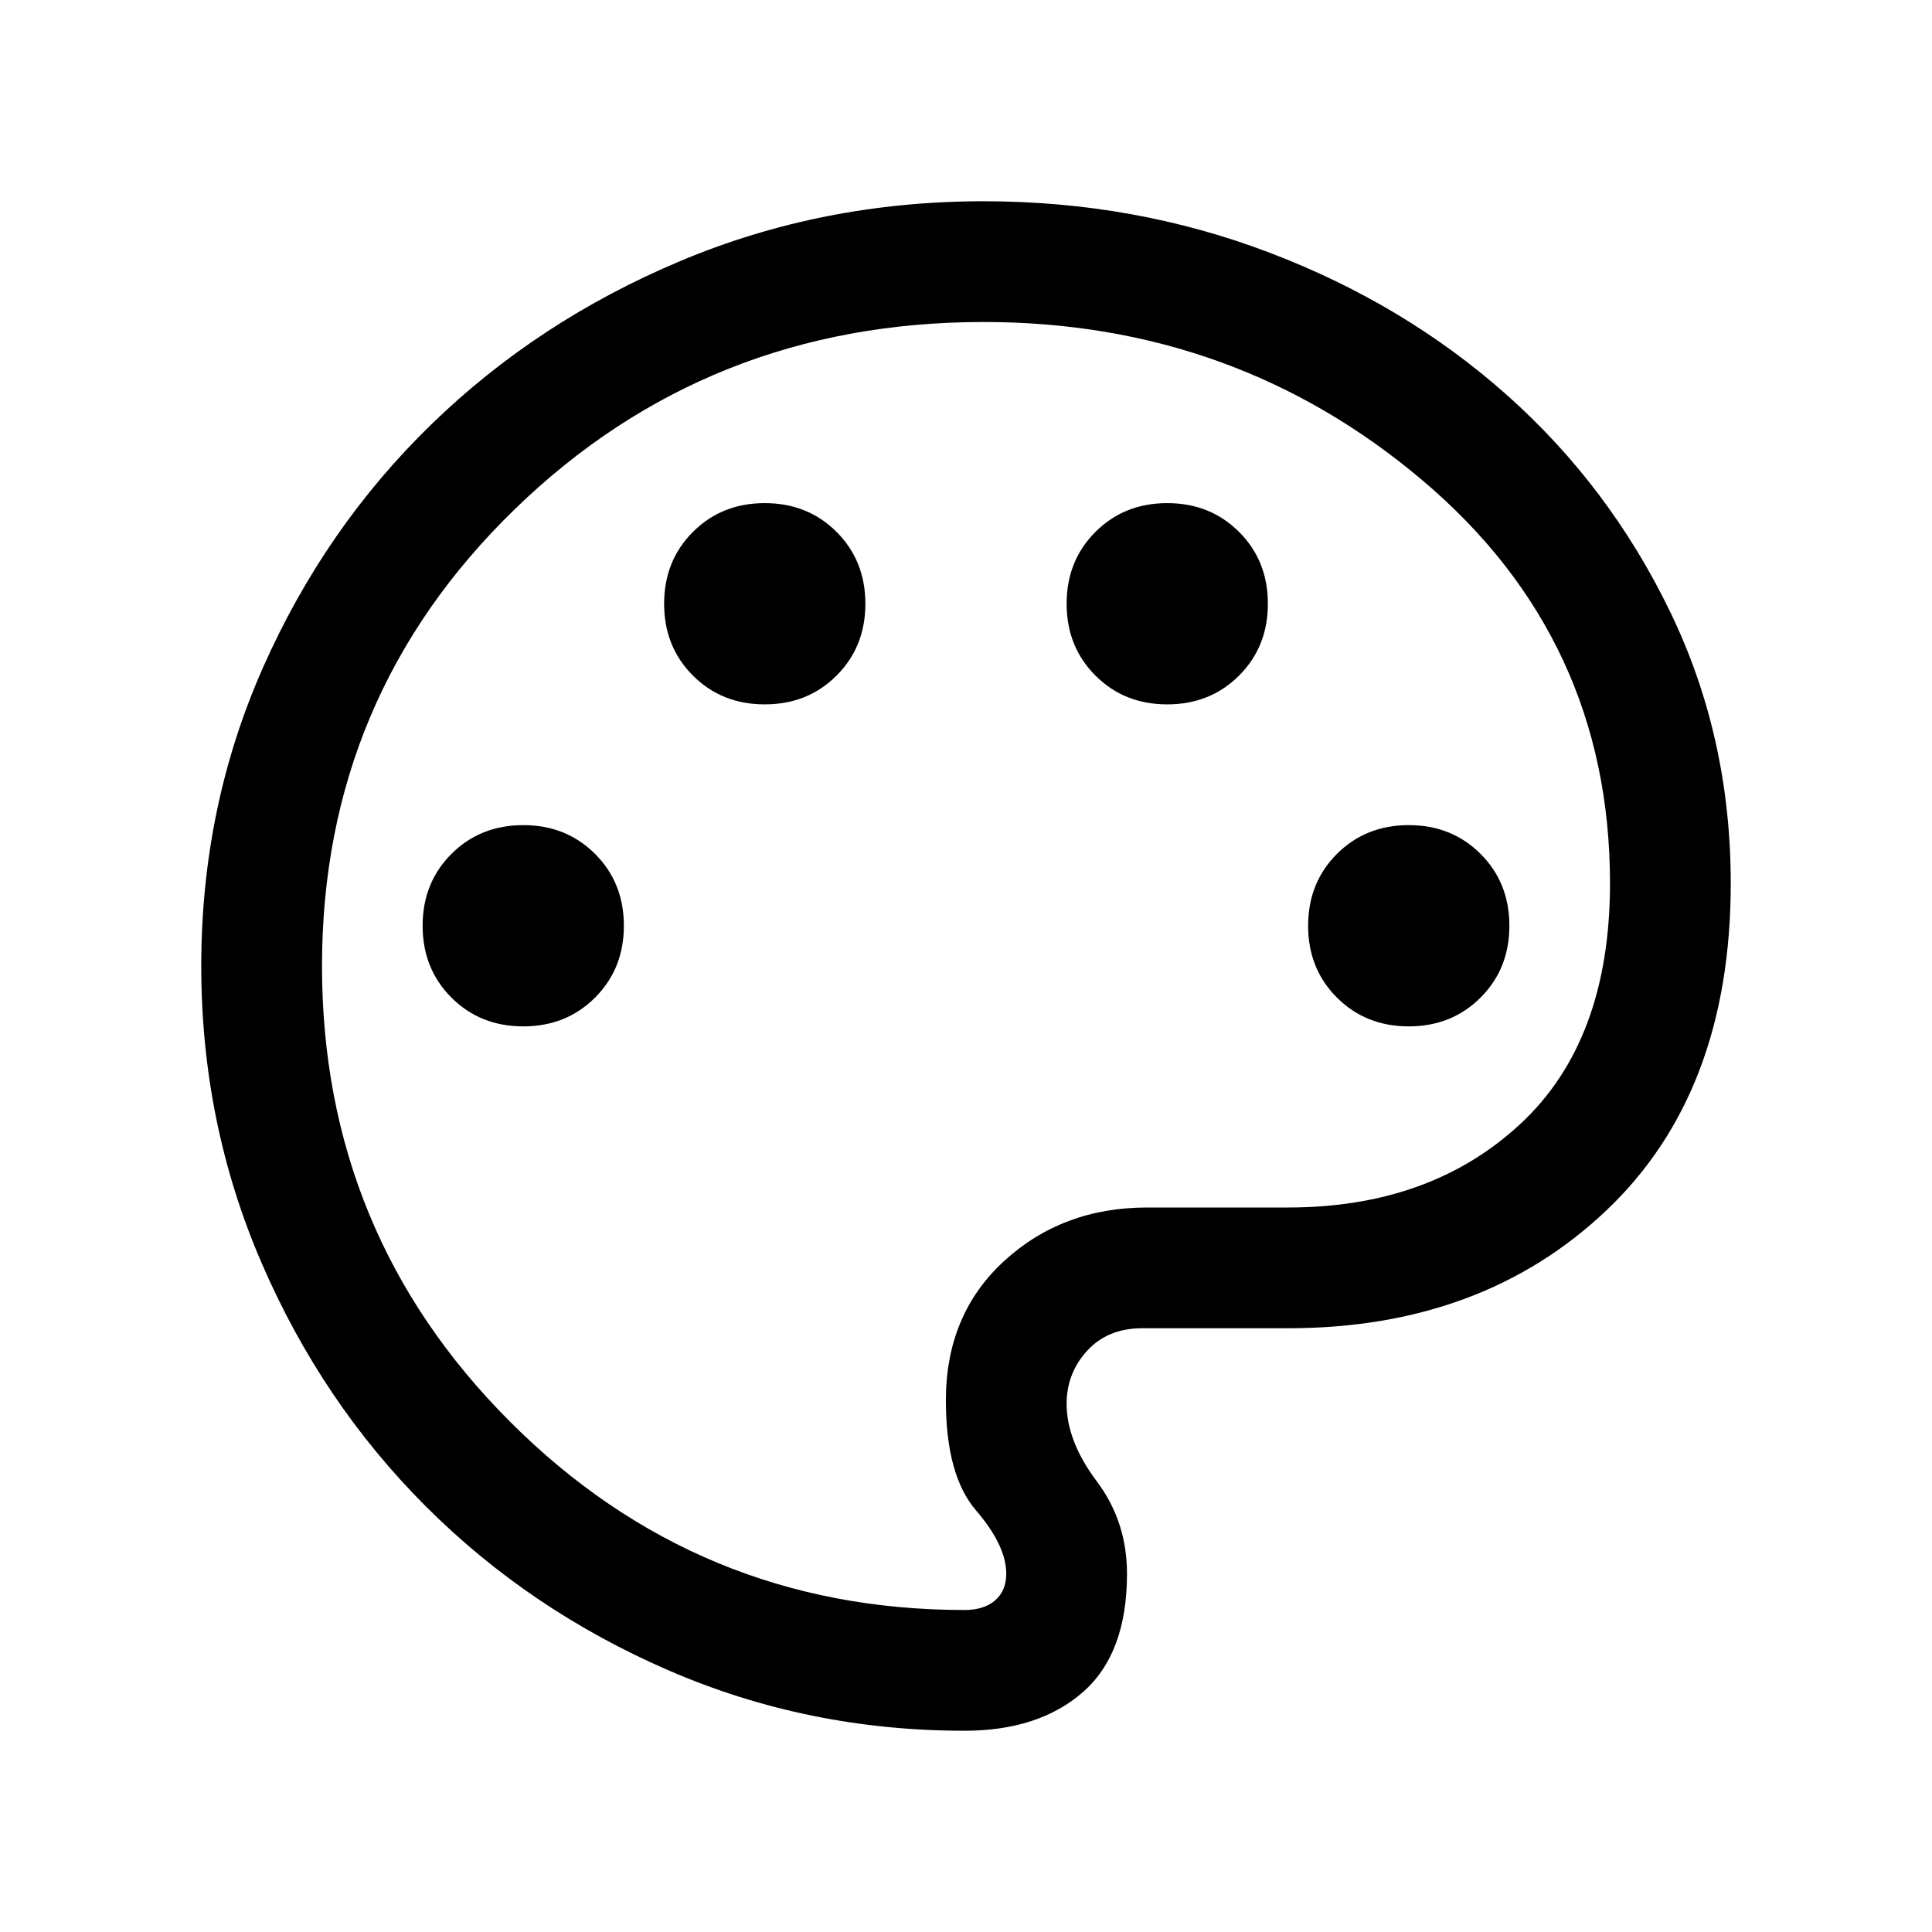
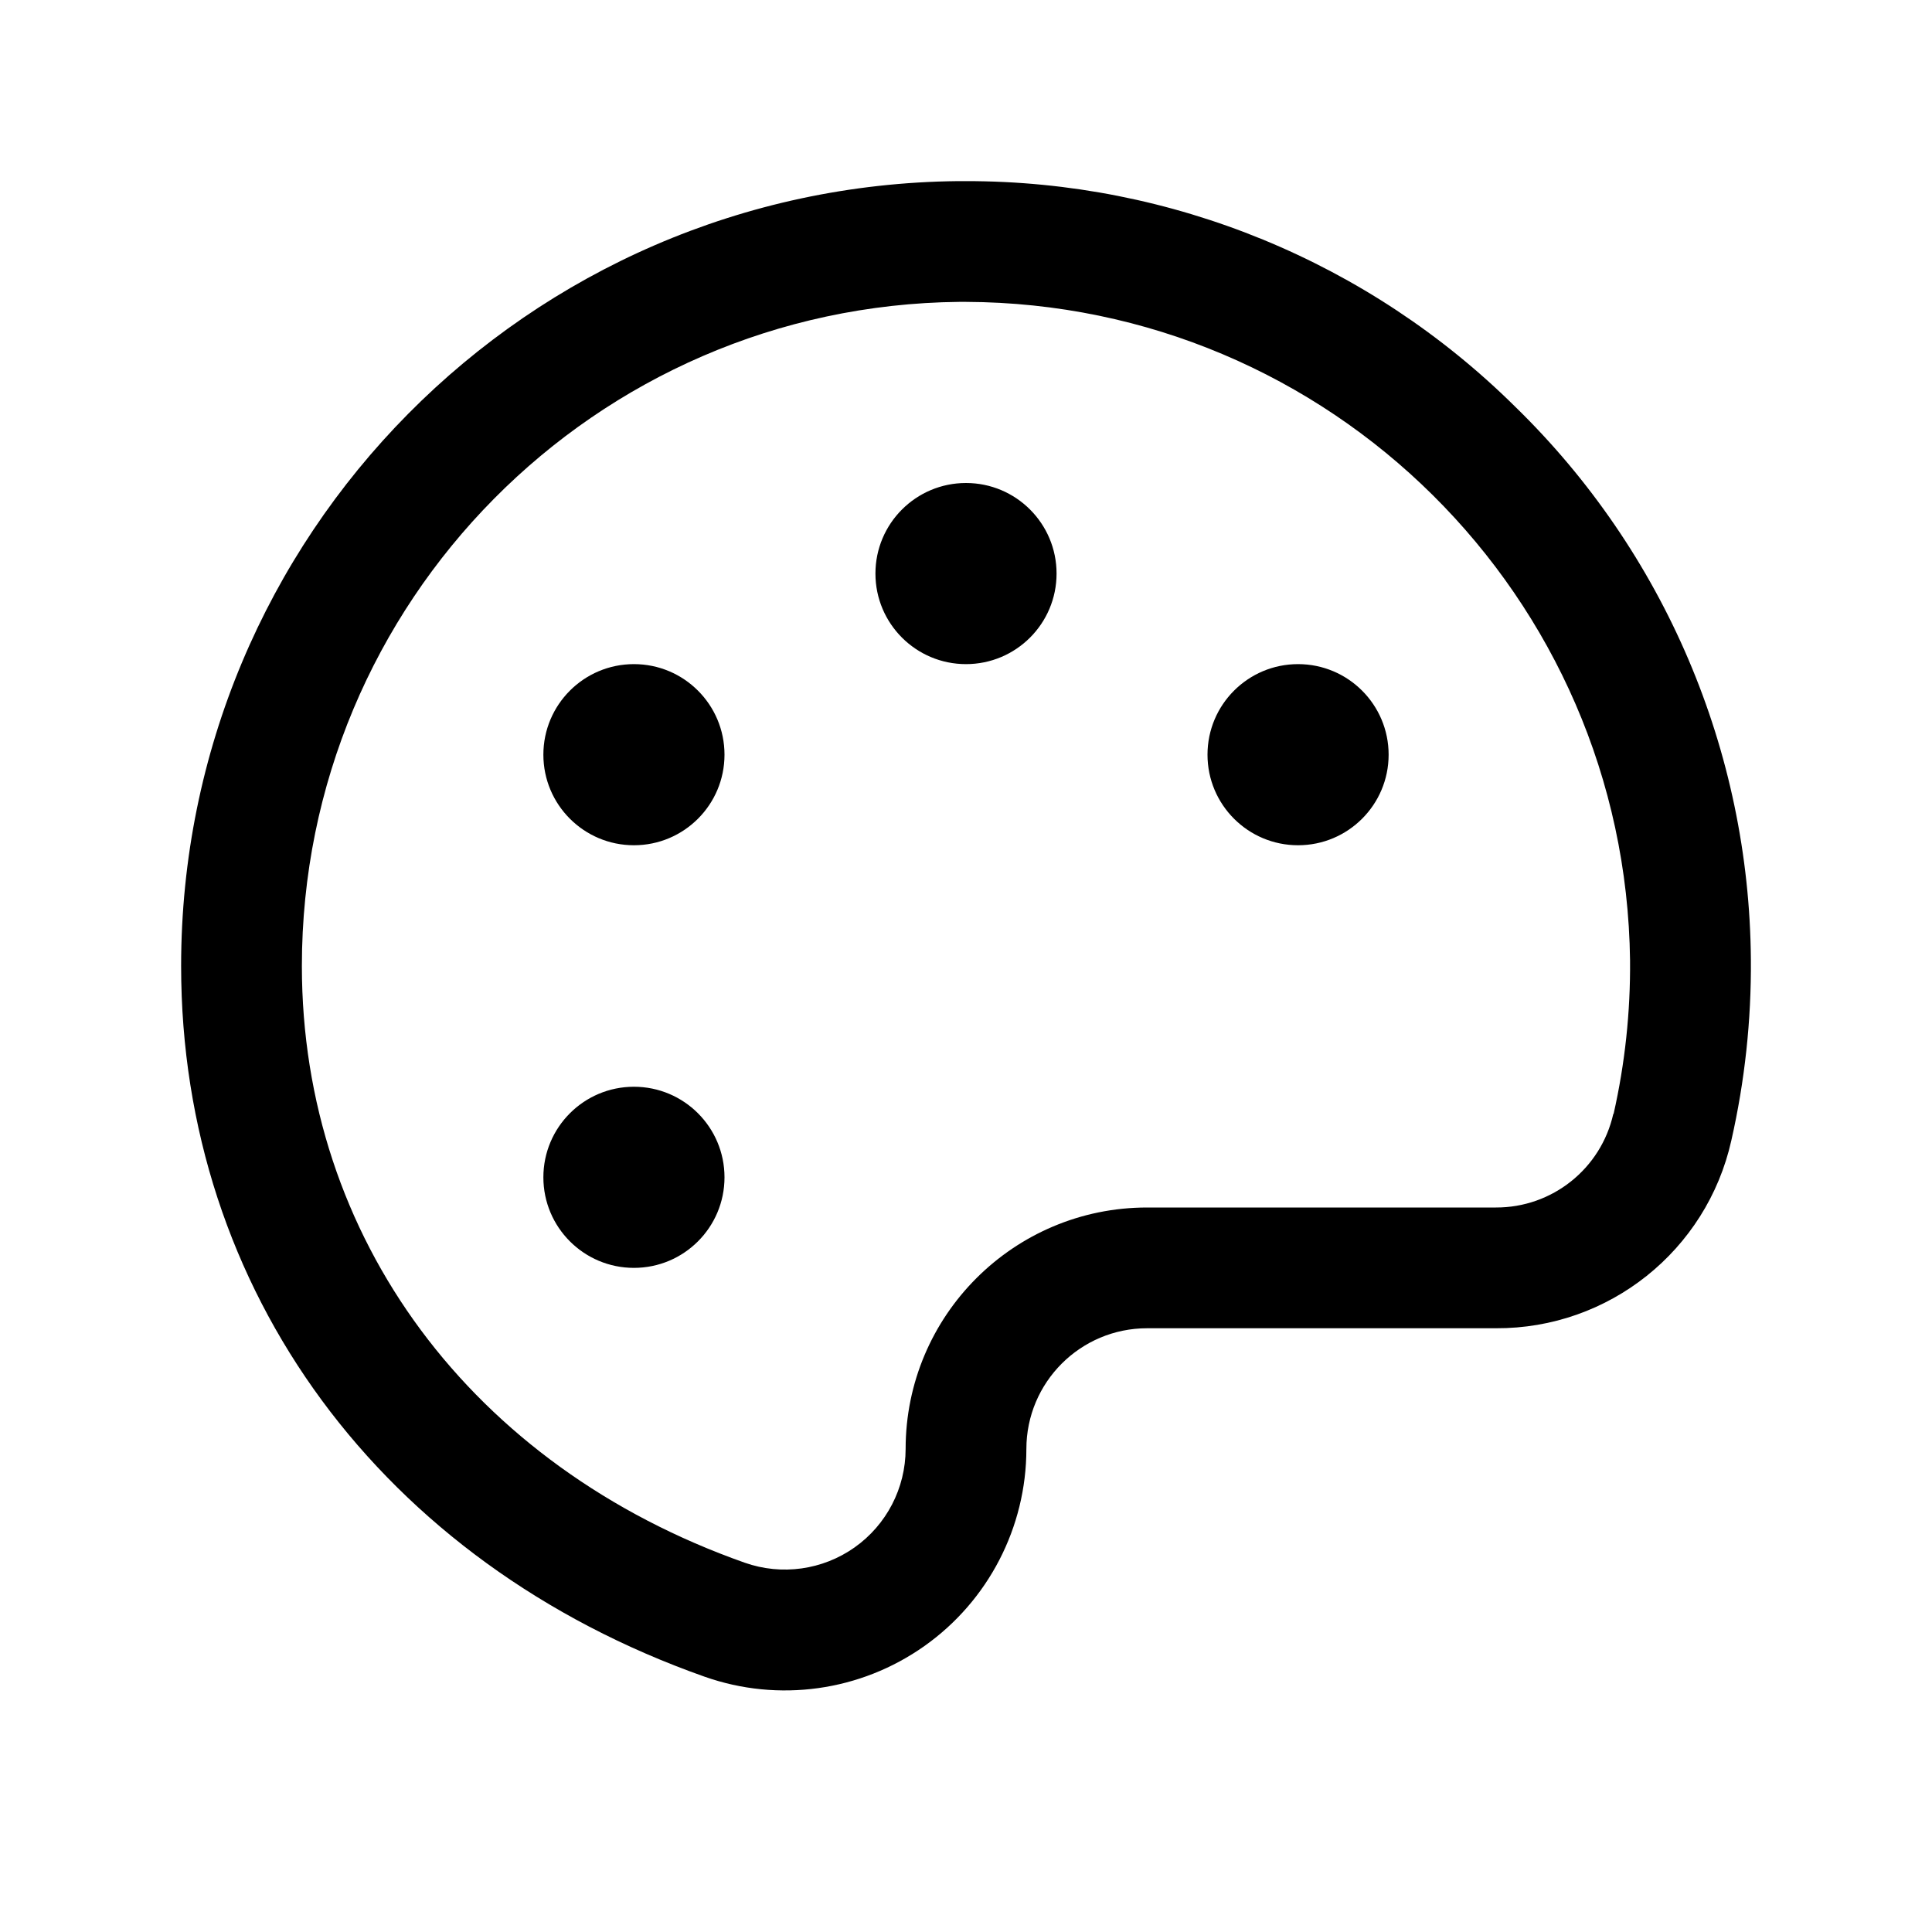
- <svg xmlns="http://www.w3.org/2000/svg" width="24" height="24" viewBox="0 -960 960 960">
-   <path d="M479.23-100q-77.77 0-146.92-29.96-69.16-29.96-120.77-81.58-51.62-51.61-81.58-120.96T100-480q0-79.15 30.77-148.5t83.58-120.65q52.8-51.31 123.54-81.08Q408.62-860 488.77-860q75 0 142.15 25.58 67.16 25.58 117.96 70.81 50.81 45.23 80.96 107.5Q860-593.85 860-521.08q0 103.85-61.73 162.46Q736.54-300 640-300h-72.46q-17.08 0-27.31 11.15Q530-277.69 530-262.46q0 18.54 15 38.54T560-178q0 39.61-21.92 58.81Q516.15-100 479.23-100Zm.77-380Zm-220 30q21.38 0 35.69-14.31Q310-478.62 310-500q0-21.38-14.31-35.69Q281.38-550 260-550q-21.38 0-35.69 14.31Q210-521.38 210-500q0 21.38 14.31 35.69Q238.62-450 260-450Zm120-160q21.38 0 35.69-14.31Q430-638.62 430-660q0-21.38-14.31-35.69Q401.38-710 380-710q-21.38 0-35.69 14.31Q330-681.38 330-660q0 21.38 14.31 35.69Q358.62-610 380-610Zm200 0q21.38 0 35.69-14.31Q630-638.62 630-660q0-21.38-14.31-35.69Q601.38-710 580-710q-21.38 0-35.69 14.31Q530-681.38 530-660q0 21.38 14.31 35.69Q558.62-610 580-610Zm120 160q21.38 0 35.69-14.31Q750-478.62 750-500q0-21.38-14.31-35.69Q721.38-550 700-550q-21.38 0-35.69 14.31Q650-521.38 650-500q0 21.38 14.31 35.69Q678.62-450 700-450ZM479.23-160q9.77 0 15.27-4.81T500-178q0-14-15-31.46t-15-54.69q0-42.77 29-69.31T570-360h70q70.62 0 115.31-41.38Q800-442.77 800-521.08q0-121.38-93.08-200.15Q613.85-800 488.77-800q-137.15 0-232.96 93T160-480q0 133 93.5 226.5T479.23-160Z" />
+ <svg xmlns="http://www.w3.org/2000/svg" width="24" height="24" viewBox="0 0 256 256">
+   <path d="M200.77,53.89A103.27,103.27,0,0,0,128,24h-1.07A104,104,0,0,0,24,128c0,43,26.58,79.06,69.36,94.17A32,32,0,0,0,136,192a16,16,0,0,1,16-16h46.21a31.81,31.81,0,0,0,31.2-24.88,104.43,104.43,0,0,0,2.59-24A103.28,103.28,0,0,0,200.77,53.89Zm13,93.71A15.89,15.89,0,0,1,198.21,160H152a32,32,0,0,0-32,32,16,16,0,0,1-21.31,15.07C62.49,194.3,40,164,40,128a88,88,0,0,1,87.09-88h.9a88.35,88.35,0,0,1,88,87.25A88.86,88.86,0,0,1,213.81,147.6ZM140,76a12,12,0,1,1-12-12A12,12,0,0,1,140,76ZM96,100A12,12,0,1,1,84,88,12,12,0,0,1,96,100Zm0,56a12,12,0,1,1-12-12A12,12,0,0,1,96,156Zm88-56a12,12,0,1,1-12-12A12,12,0,0,1,184,100Z" />
</svg>
